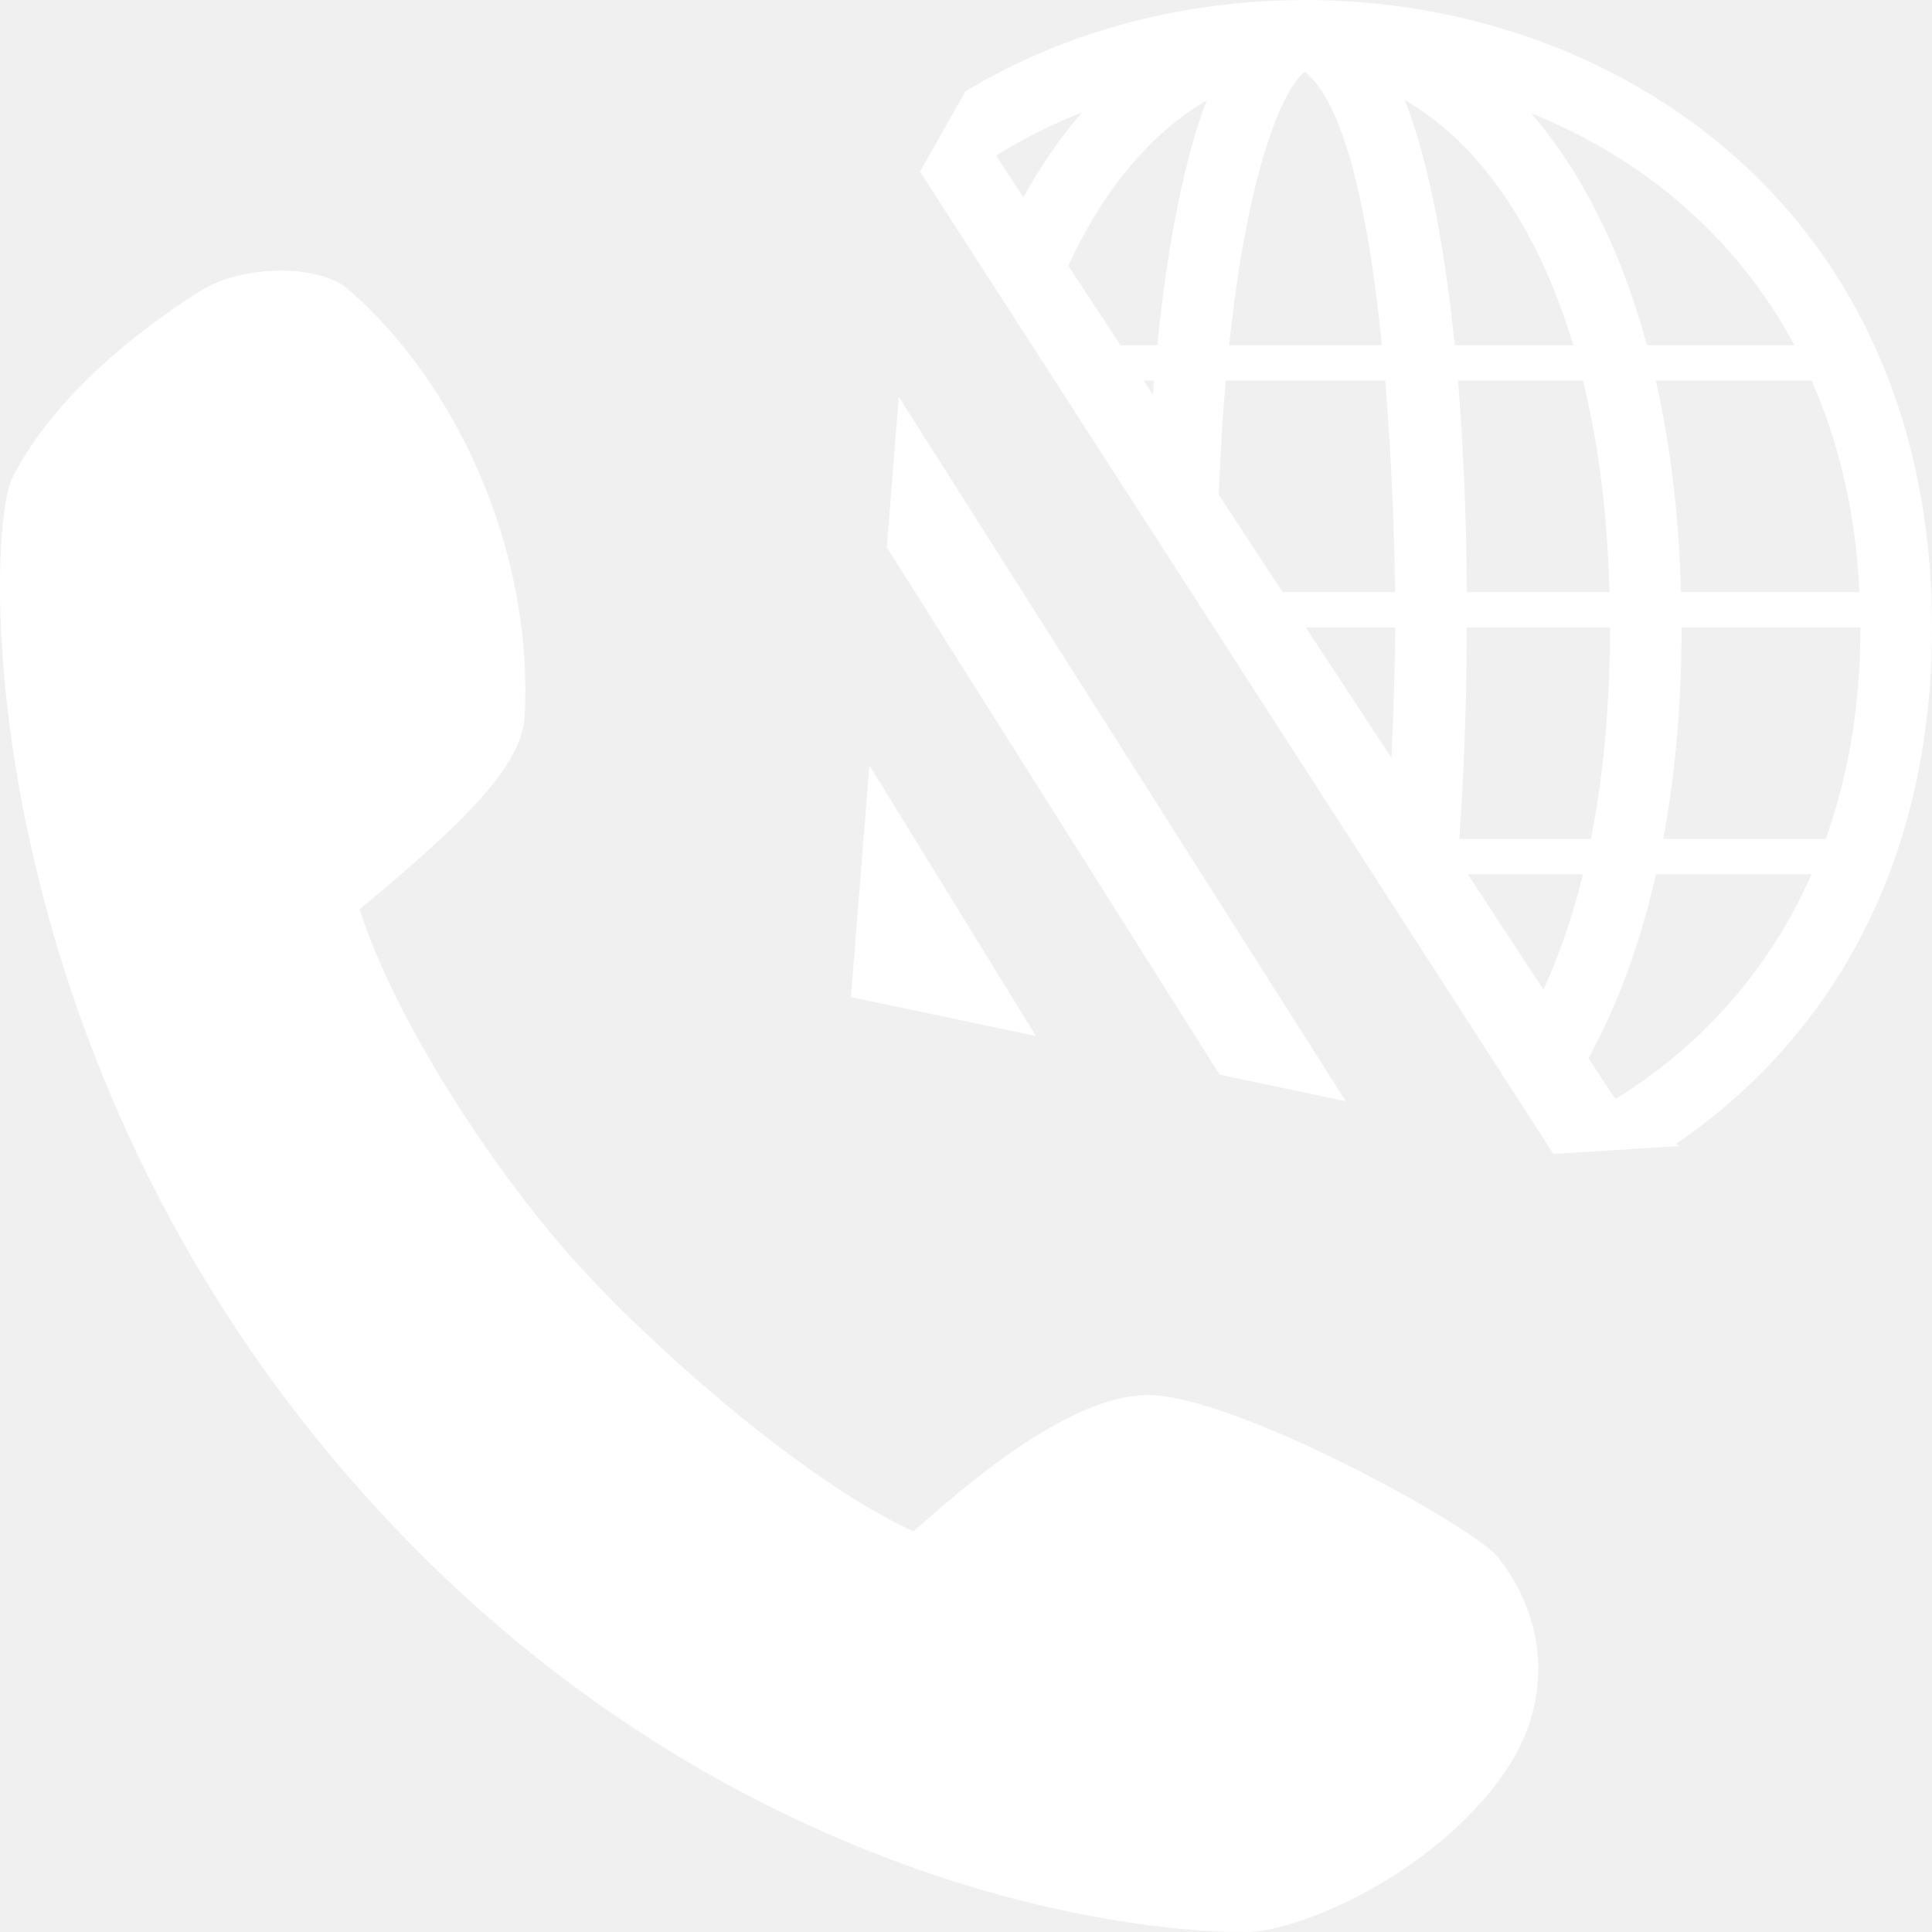
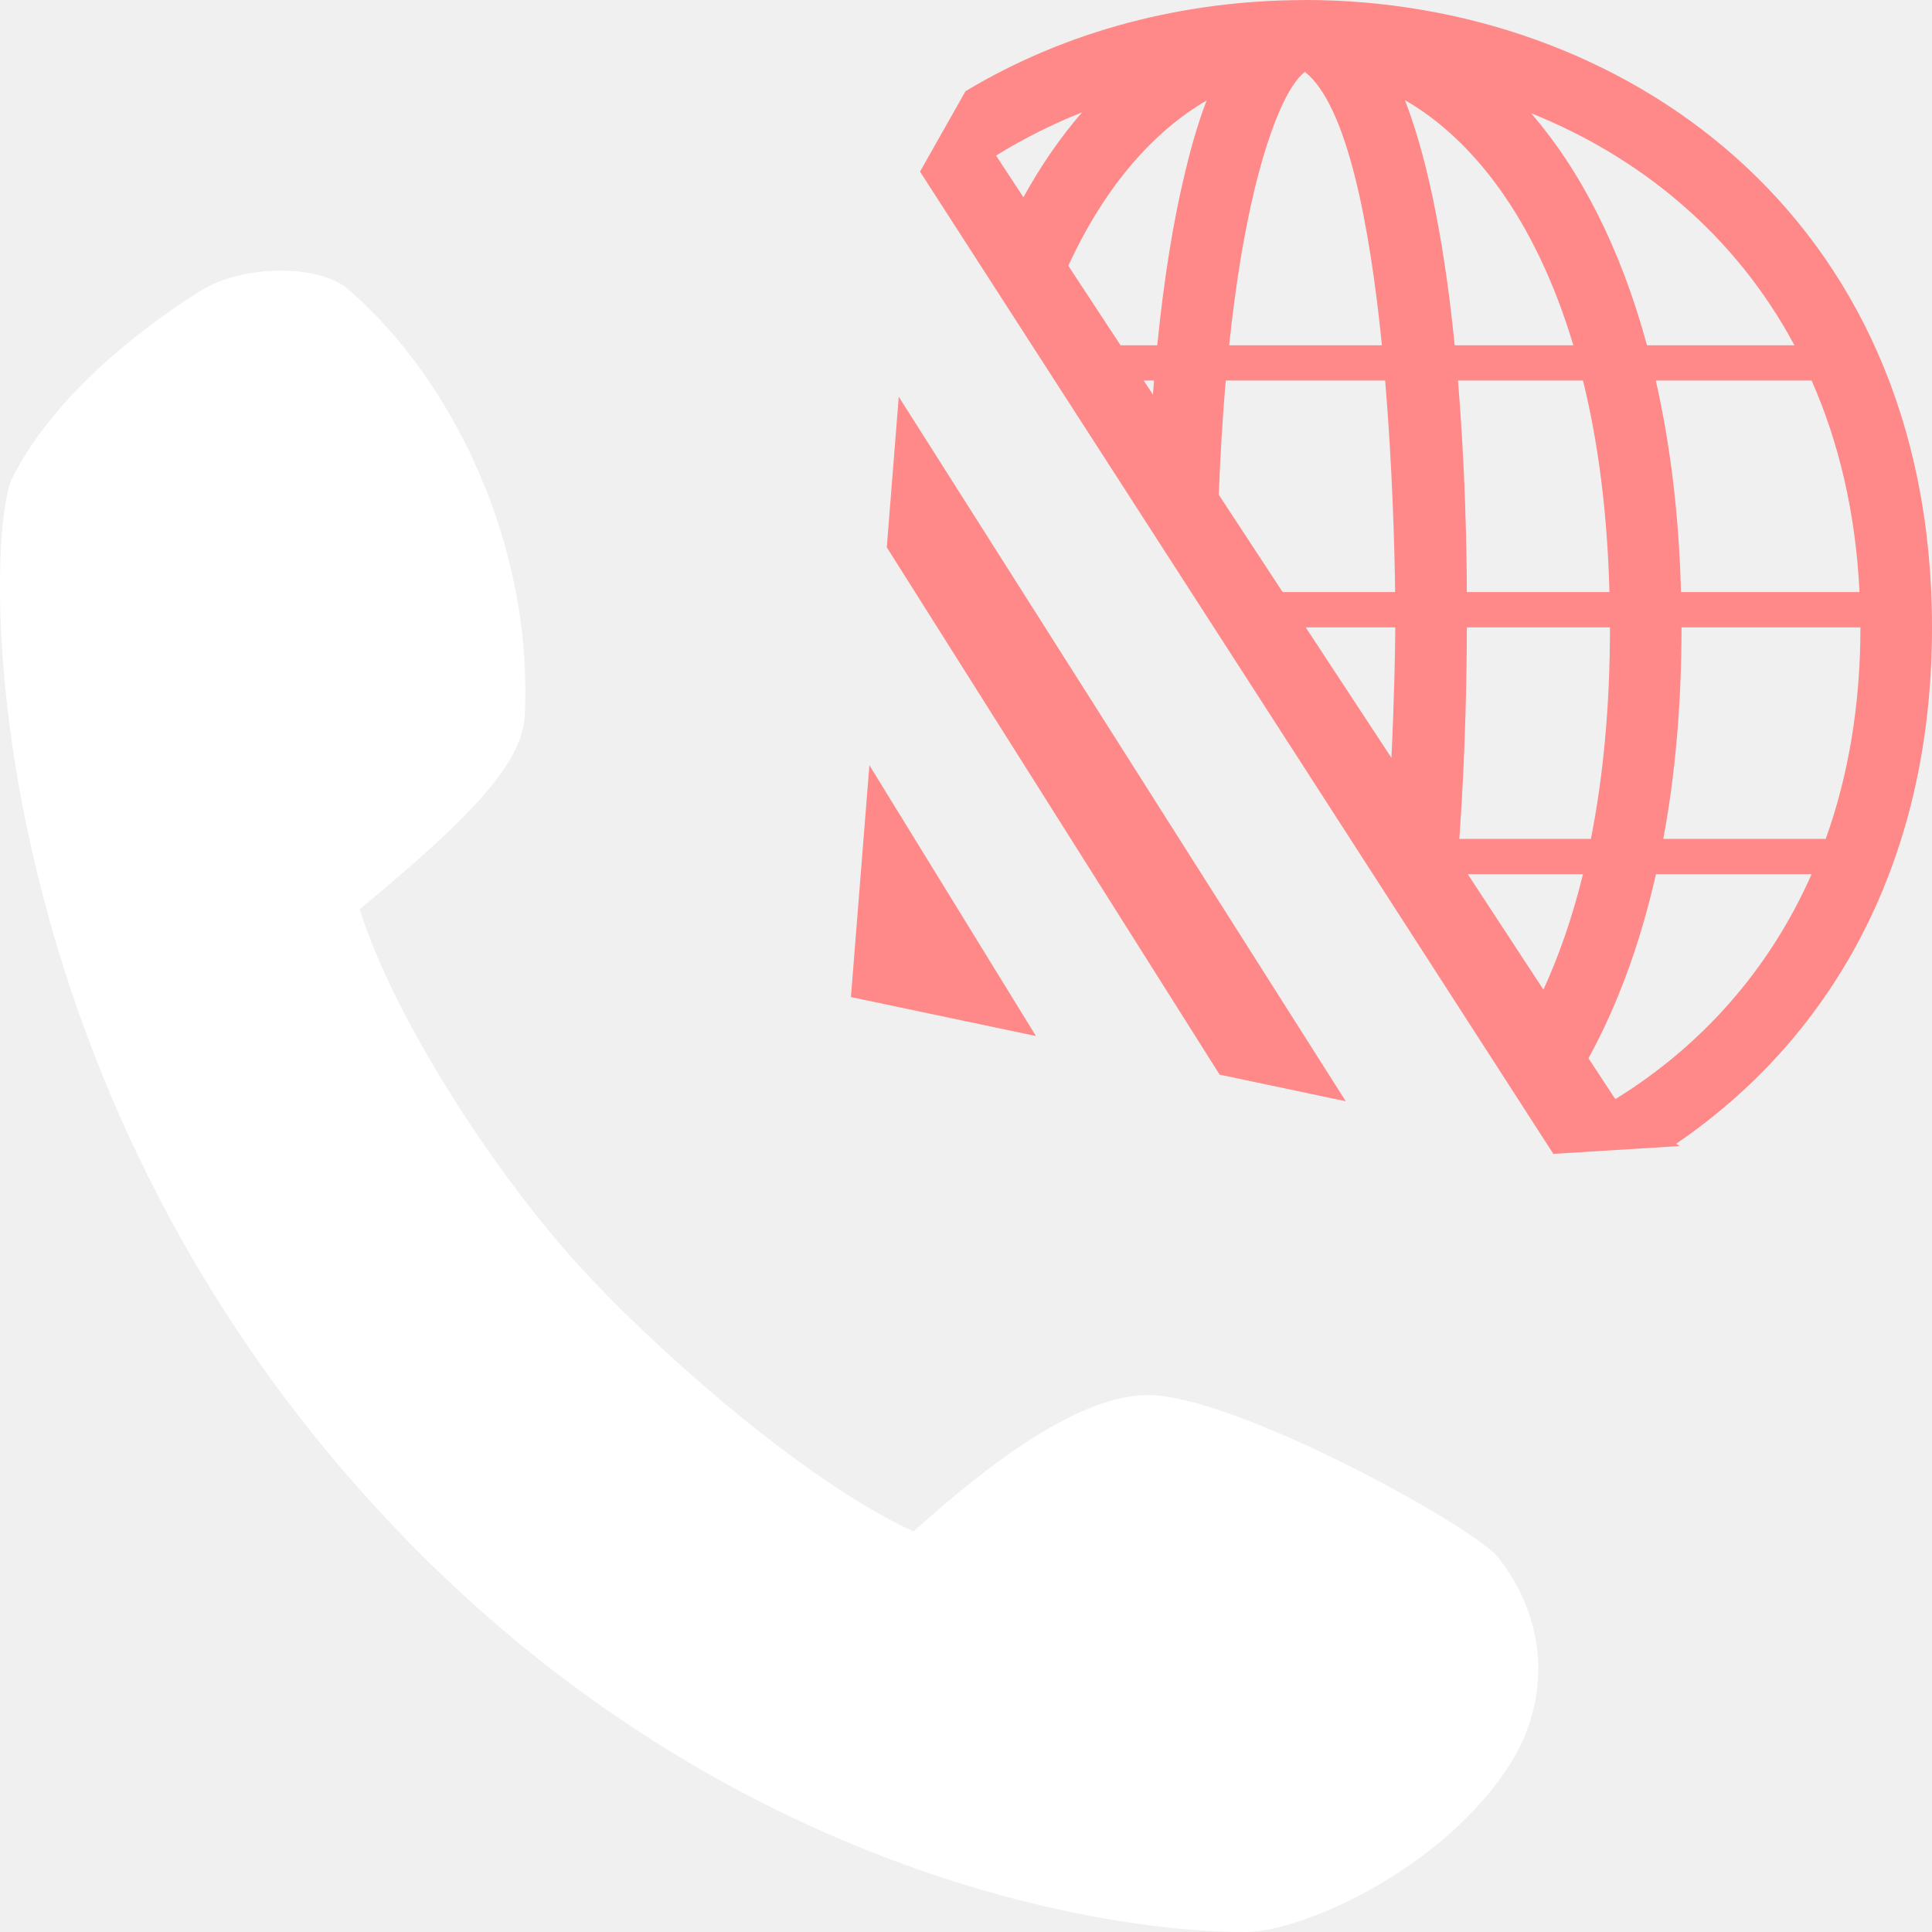
<svg xmlns="http://www.w3.org/2000/svg" id="Icons.fw-call-me" viewBox="0 0 25 25" style="background-color:#ffffff00" version="1.1" xml:space="preserve" x="0px" y="0px" width="25px" height="25px">
  <g id="call-me">
-     <path id="color" d="M 13.405 13.406 L 11.25 9.902 L 11.011 12.902 L 13.405 13.406 ZM 11.475 7.082 L 15.782 13.906 L 17.414 14.25 L 11.63 5.134 L 11.475 7.082 ZM 14.799 4.924 L 14.933 4.924 L 14.919 5.106 L 14.799 4.924 ZM 13.824 3.439 C 14.307 2.388 14.946 1.688 15.613 1.301 C 15.48 1.65 15.391 1.996 15.334 2.234 C 15.186 2.844 15.063 3.589 14.975 4.468 L 14.5 4.468 L 13.824 3.439 ZM 12.889 2.013 C 13.243 1.794 13.616 1.607 14.002 1.454 C 13.726 1.771 13.471 2.138 13.243 2.553 L 12.889 2.013 ZM 21.689 14.8 C 23.628 13.48 25 11.25 25 8.118 C 25 2.722 20.928 0.003 16.899 0 L 16.861 0.001 C 15.326 0.006 13.808 0.389 12.493 1.181 L 11.905 2.221 L 20.1 14.931 L 21.733 14.83 L 21.689 14.8 ZM 20.555 13.694 C 20.923 13.023 21.221 12.227 21.428 11.312 L 23.442 11.312 C 22.881 12.583 21.984 13.554 20.907 14.22 L 20.893 14.209 L 20.555 13.694 ZM 18.993 11.312 L 20.484 11.312 C 20.346 11.873 20.172 12.37 19.972 12.806 L 18.993 11.312 ZM 16.896 8.118 L 18.055 8.118 C 18.053 8.436 18.041 9.056 18.005 9.806 L 16.896 8.118 ZM 18.053 7.661 L 16.597 7.661 L 15.771 6.402 C 15.791 5.872 15.822 5.379 15.861 4.924 L 17.924 4.924 C 18.017 6.035 18.046 7.088 18.053 7.661 ZM 16.235 2.446 C 16.314 2.118 16.56 1.186 16.885 0.93 C 17.432 1.359 17.726 2.914 17.882 4.468 L 15.905 4.468 C 15.99 3.664 16.103 2.99 16.235 2.446 ZM 20.833 8.118 C 20.833 9.15 20.744 10.06 20.586 10.855 L 18.884 10.855 C 18.966 9.7 18.98 8.662 18.981 8.118 L 20.833 8.118 ZM 20.484 4.924 C 20.677 5.709 20.799 6.619 20.826 7.661 L 18.981 7.661 C 18.979 7.122 18.962 6.075 18.866 4.924 L 20.484 4.924 ZM 18.18 1.296 C 19.048 1.795 19.866 2.823 20.359 4.468 L 18.824 4.468 C 18.71 3.337 18.514 2.159 18.18 1.296 ZM 24.074 8.118 C 24.074 9.139 23.913 10.052 23.625 10.855 L 21.523 10.855 C 21.677 10.029 21.759 9.114 21.759 8.118 L 24.074 8.118 ZM 23.442 4.924 C 23.793 5.718 24.012 6.631 24.062 7.661 L 21.752 7.661 C 21.726 6.658 21.612 5.744 21.426 4.924 L 23.442 4.924 ZM 19.812 1.465 C 21.223 2.031 22.45 3.031 23.22 4.468 L 21.312 4.468 C 20.971 3.212 20.451 2.203 19.812 1.465 Z" fill="#ffffff" />
+     <path id="color" d="M 13.405 13.406 L 11.25 9.902 L 11.011 12.902 L 13.405 13.406 ZM 11.475 7.082 L 15.782 13.906 L 17.414 14.25 L 11.63 5.134 L 11.475 7.082 ZM 14.799 4.924 L 14.933 4.924 L 14.919 5.106 L 14.799 4.924 ZM 13.824 3.439 C 14.307 2.388 14.946 1.688 15.613 1.301 C 15.48 1.65 15.391 1.996 15.334 2.234 C 15.186 2.844 15.063 3.589 14.975 4.468 L 14.5 4.468 L 13.824 3.439 ZM 12.889 2.013 C 13.243 1.794 13.616 1.607 14.002 1.454 C 13.726 1.771 13.471 2.138 13.243 2.553 L 12.889 2.013 ZM 21.689 14.8 C 23.628 13.48 25 11.25 25 8.118 C 25 2.722 20.928 0.003 16.899 0 L 16.861 0.001 C 15.326 0.006 13.808 0.389 12.493 1.181 L 11.905 2.221 L 20.1 14.931 L 21.733 14.83 L 21.689 14.8 ZM 20.555 13.694 C 20.923 13.023 21.221 12.227 21.428 11.312 L 23.442 11.312 C 22.881 12.583 21.984 13.554 20.907 14.22 L 20.893 14.209 L 20.555 13.694 ZM 18.993 11.312 L 20.484 11.312 C 20.346 11.873 20.172 12.37 19.972 12.806 L 18.993 11.312 ZM 16.896 8.118 L 18.055 8.118 C 18.053 8.436 18.041 9.056 18.005 9.806 L 16.896 8.118 ZM 18.053 7.661 L 16.597 7.661 L 15.771 6.402 C 15.791 5.872 15.822 5.379 15.861 4.924 L 17.924 4.924 C 18.017 6.035 18.046 7.088 18.053 7.661 ZM 16.235 2.446 C 16.314 2.118 16.56 1.186 16.885 0.93 C 17.432 1.359 17.726 2.914 17.882 4.468 L 15.905 4.468 C 15.99 3.664 16.103 2.99 16.235 2.446 ZM 20.833 8.118 C 20.833 9.15 20.744 10.06 20.586 10.855 L 18.884 10.855 C 18.966 9.7 18.98 8.662 18.981 8.118 L 20.833 8.118 ZM 20.484 4.924 C 20.677 5.709 20.799 6.619 20.826 7.661 L 18.981 7.661 C 18.979 7.122 18.962 6.075 18.866 4.924 L 20.484 4.924 ZM 18.18 1.296 C 19.048 1.795 19.866 2.823 20.359 4.468 L 18.824 4.468 C 18.71 3.337 18.514 2.159 18.18 1.296 ZM 24.074 8.118 C 24.074 9.139 23.913 10.052 23.625 10.855 L 21.523 10.855 C 21.677 10.029 21.759 9.114 21.759 8.118 L 24.074 8.118 ZM 23.442 4.924 C 23.793 5.718 24.012 6.631 24.062 7.661 L 21.752 7.661 C 21.726 6.658 21.612 5.744 21.426 4.924 L 23.442 4.924 ZM 19.812 1.465 C 21.223 2.031 22.45 3.031 23.22 4.468 L 21.312 4.468 C 20.971 3.212 20.451 2.203 19.812 1.465 Z" fill="#ff8888" />
    <path id="base" d="M 14.848 18.052 C 15.965 18.044 19.064 19.747 19.386 20.153 C 20.032 20.968 20.061 21.995 19.55 22.811 C 18.693 24.177 16.863 24.996 16.123 25 C 14.227 25.01 9.011 24.171 4.674 19.296 C -0.374 13.626 -0.207 6.916 0.161 6.181 C 0.756 5 2.061 4.095 2.598 3.762 C 3.159 3.413 4.134 3.425 4.499 3.738 C 5.865 4.911 6.901 7.068 6.79 9.261 C 6.759 9.869 6.116 10.559 4.653 11.766 C 5.112 13.208 6.386 15.139 7.408 16.284 C 8.352 17.345 10.355 19.143 11.819 19.817 C 12.424 19.282 13.801 18.059 14.848 18.052 Z" fill="#ffffff" />
  </g>
</svg>
